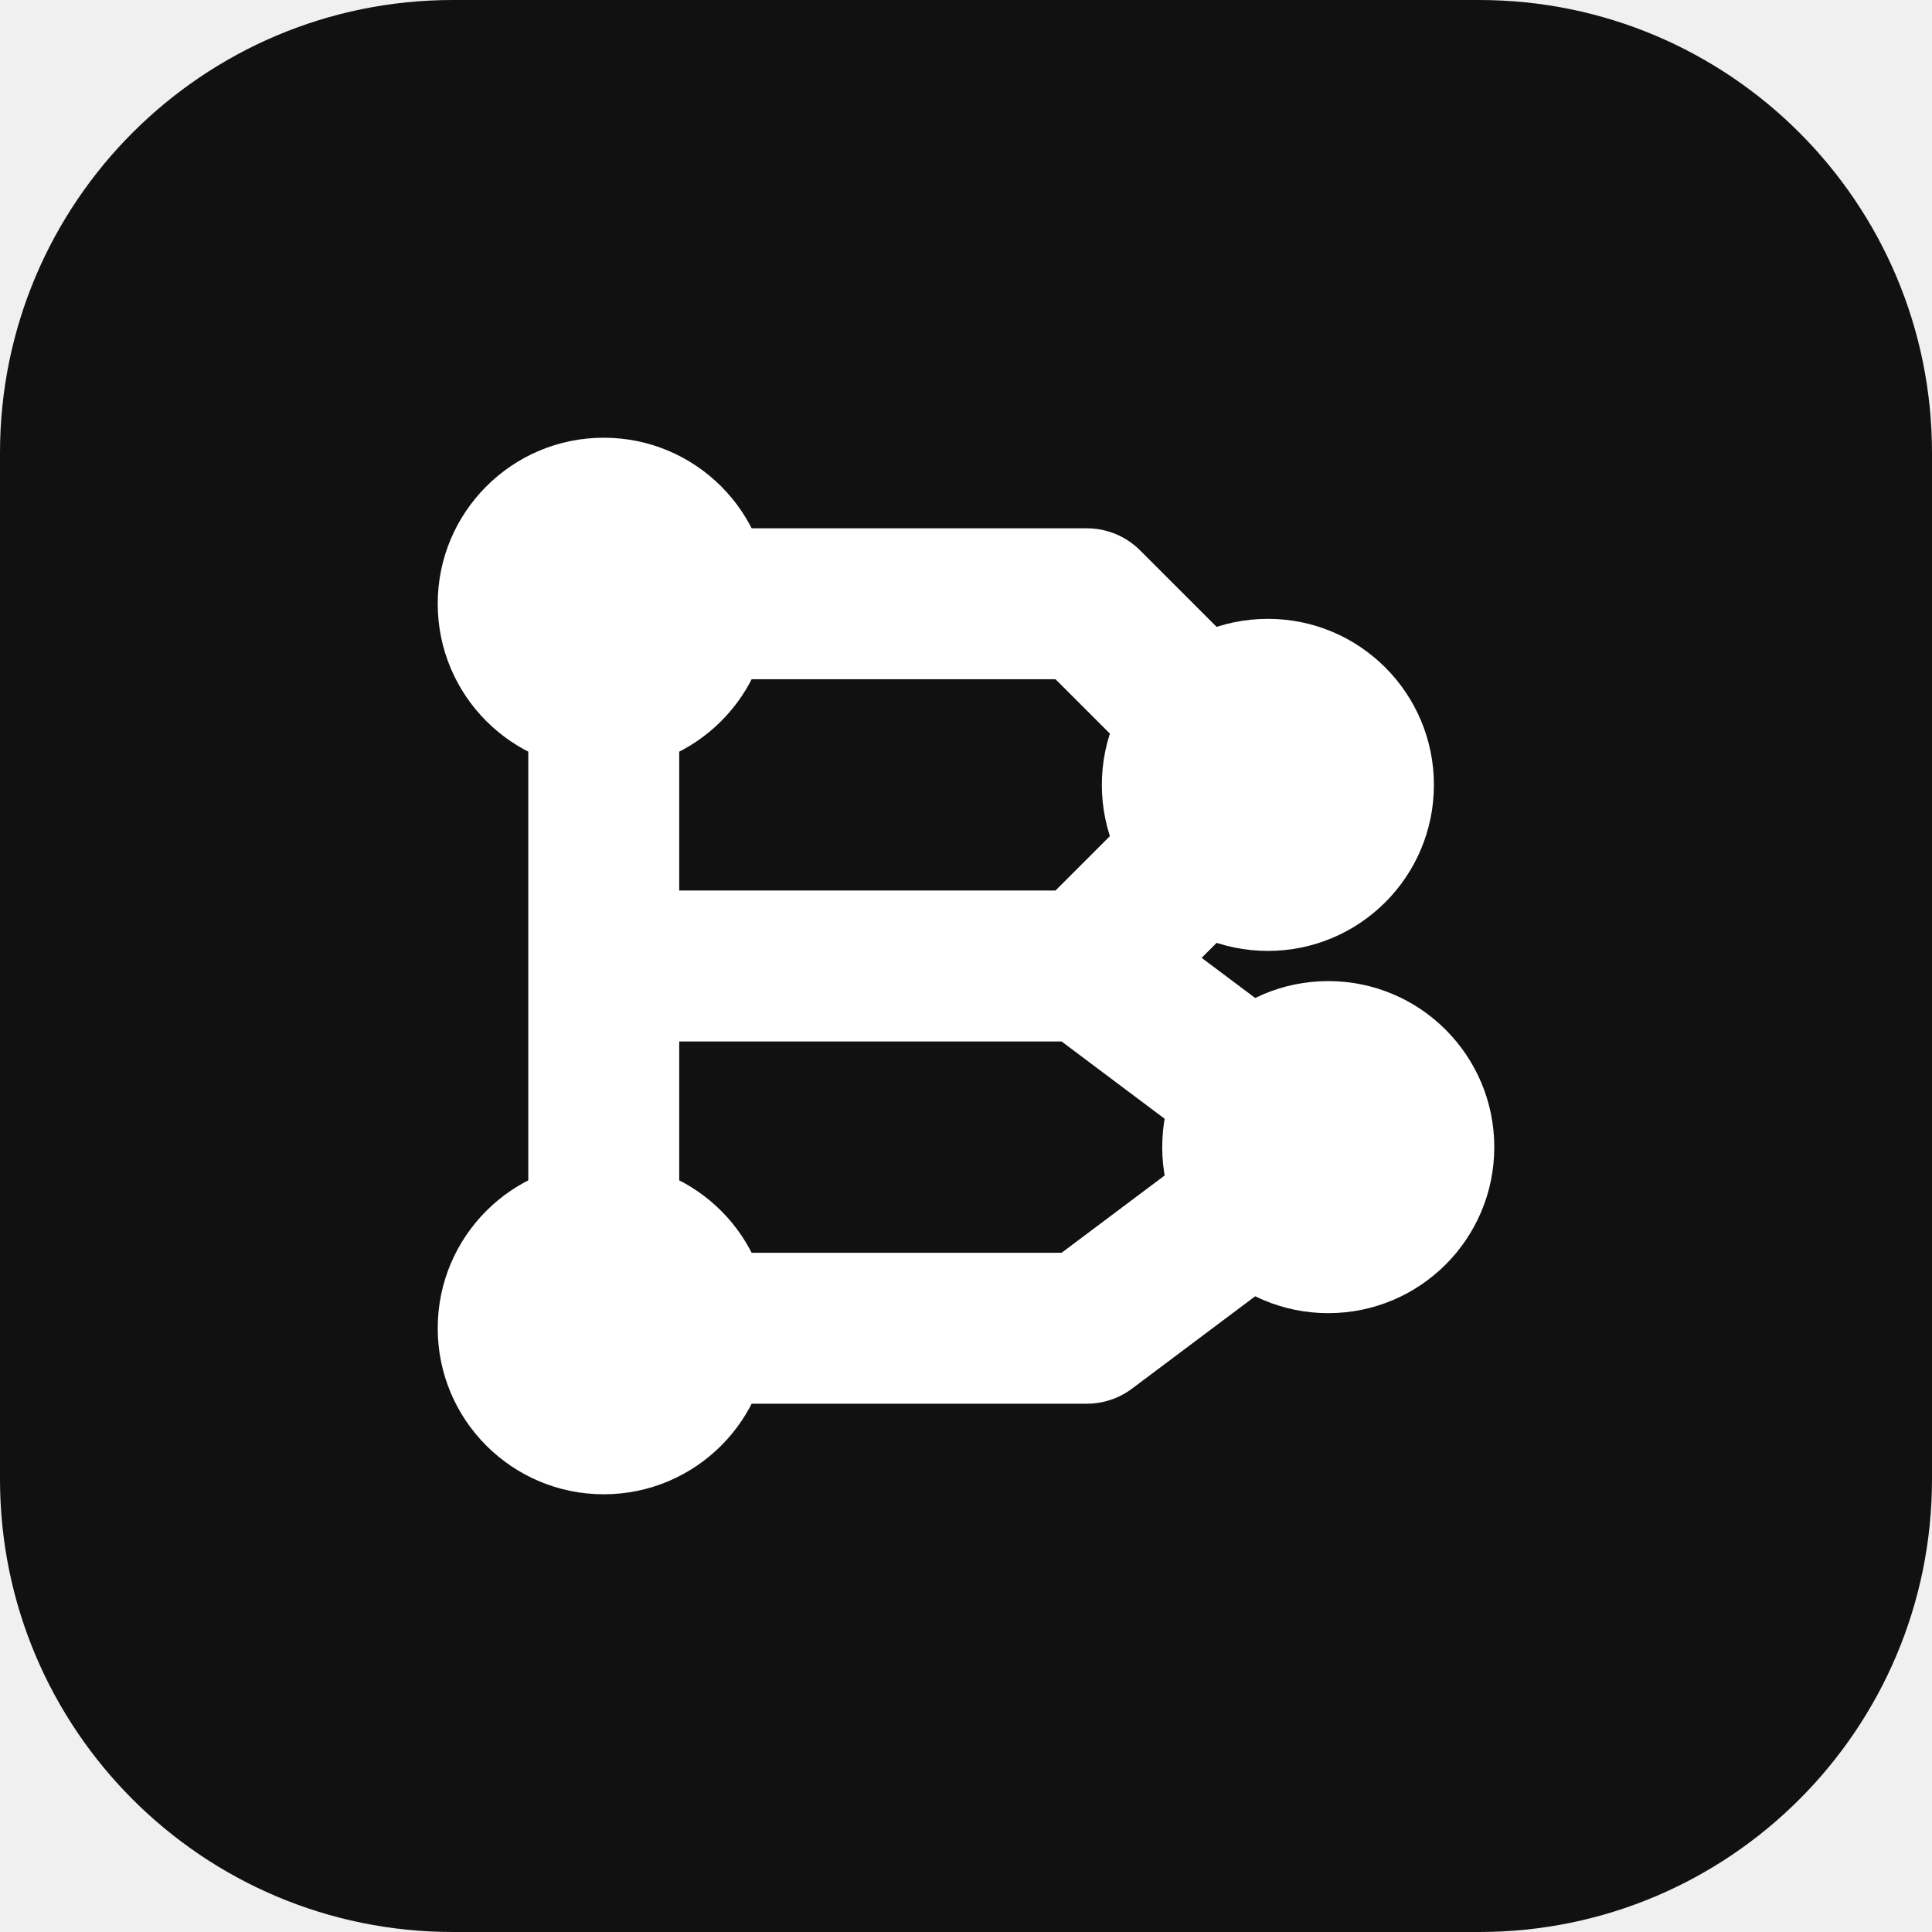
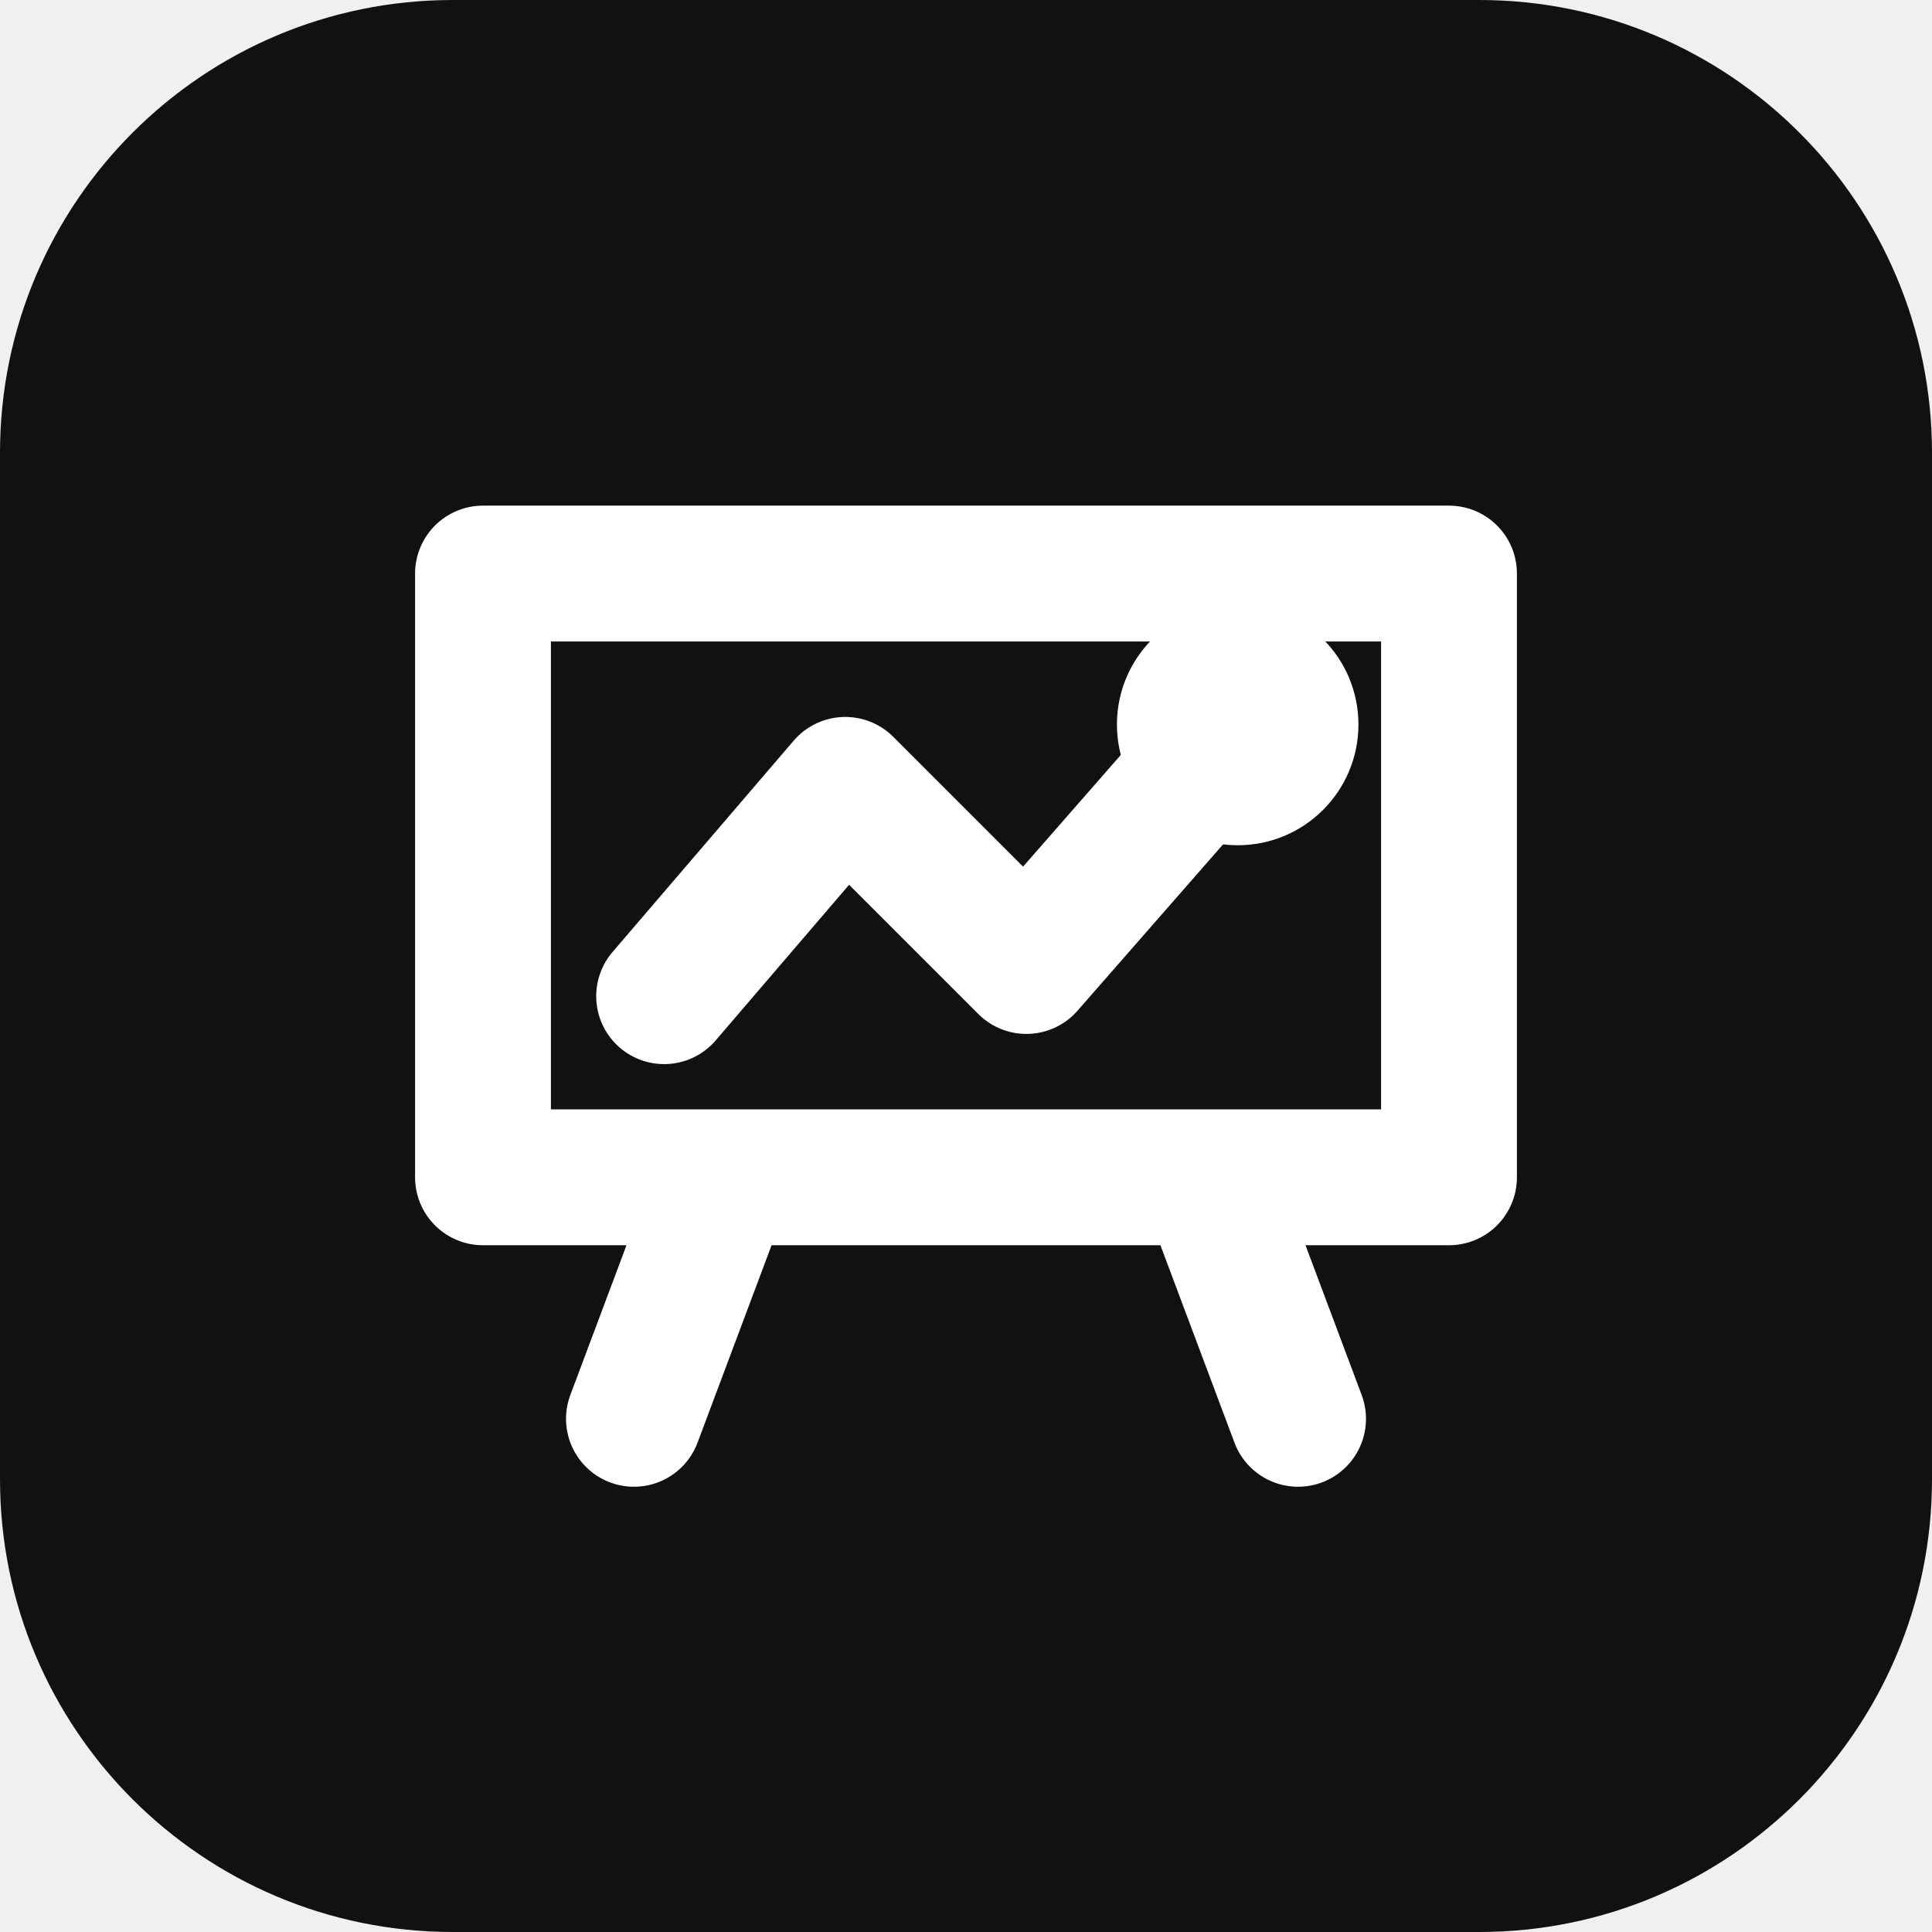
<svg xmlns="http://www.w3.org/2000/svg" viewBox="0 0 64 64">
  <rect width="64" height="64" rx="15" fill="#111" />
-   <path d="M20 44V20H36L42 26L36 32H20M36 32L44 38L36 44H20" fill="none" stroke="#fff" stroke-width="5" stroke-linecap="round" stroke-linejoin="round" />
-   <g fill="#fff">
-     <circle cx="20" cy="20" r="5.5" />
-     <circle cx="20" cy="44" r="5.5" />
-     <circle cx="42" cy="26" r="5.5" />
-     <circle cx="44" cy="38" r="5.5" />
-   </g>
+   <path d="M16 19H48V39H16ZM24 39L21 47M40 39L43 47" stroke="#fff" stroke-width="4.5" stroke-linecap="round" stroke-linejoin="round" fill="none" />
+   <path d="M22 33L28 26L34 32L41 24" stroke="#fff" stroke-width="4.5" stroke-linecap="round" stroke-linejoin="round" fill="none" />
+   <circle cx="41" cy="24" r="4" fill="#fff" />
</svg>
